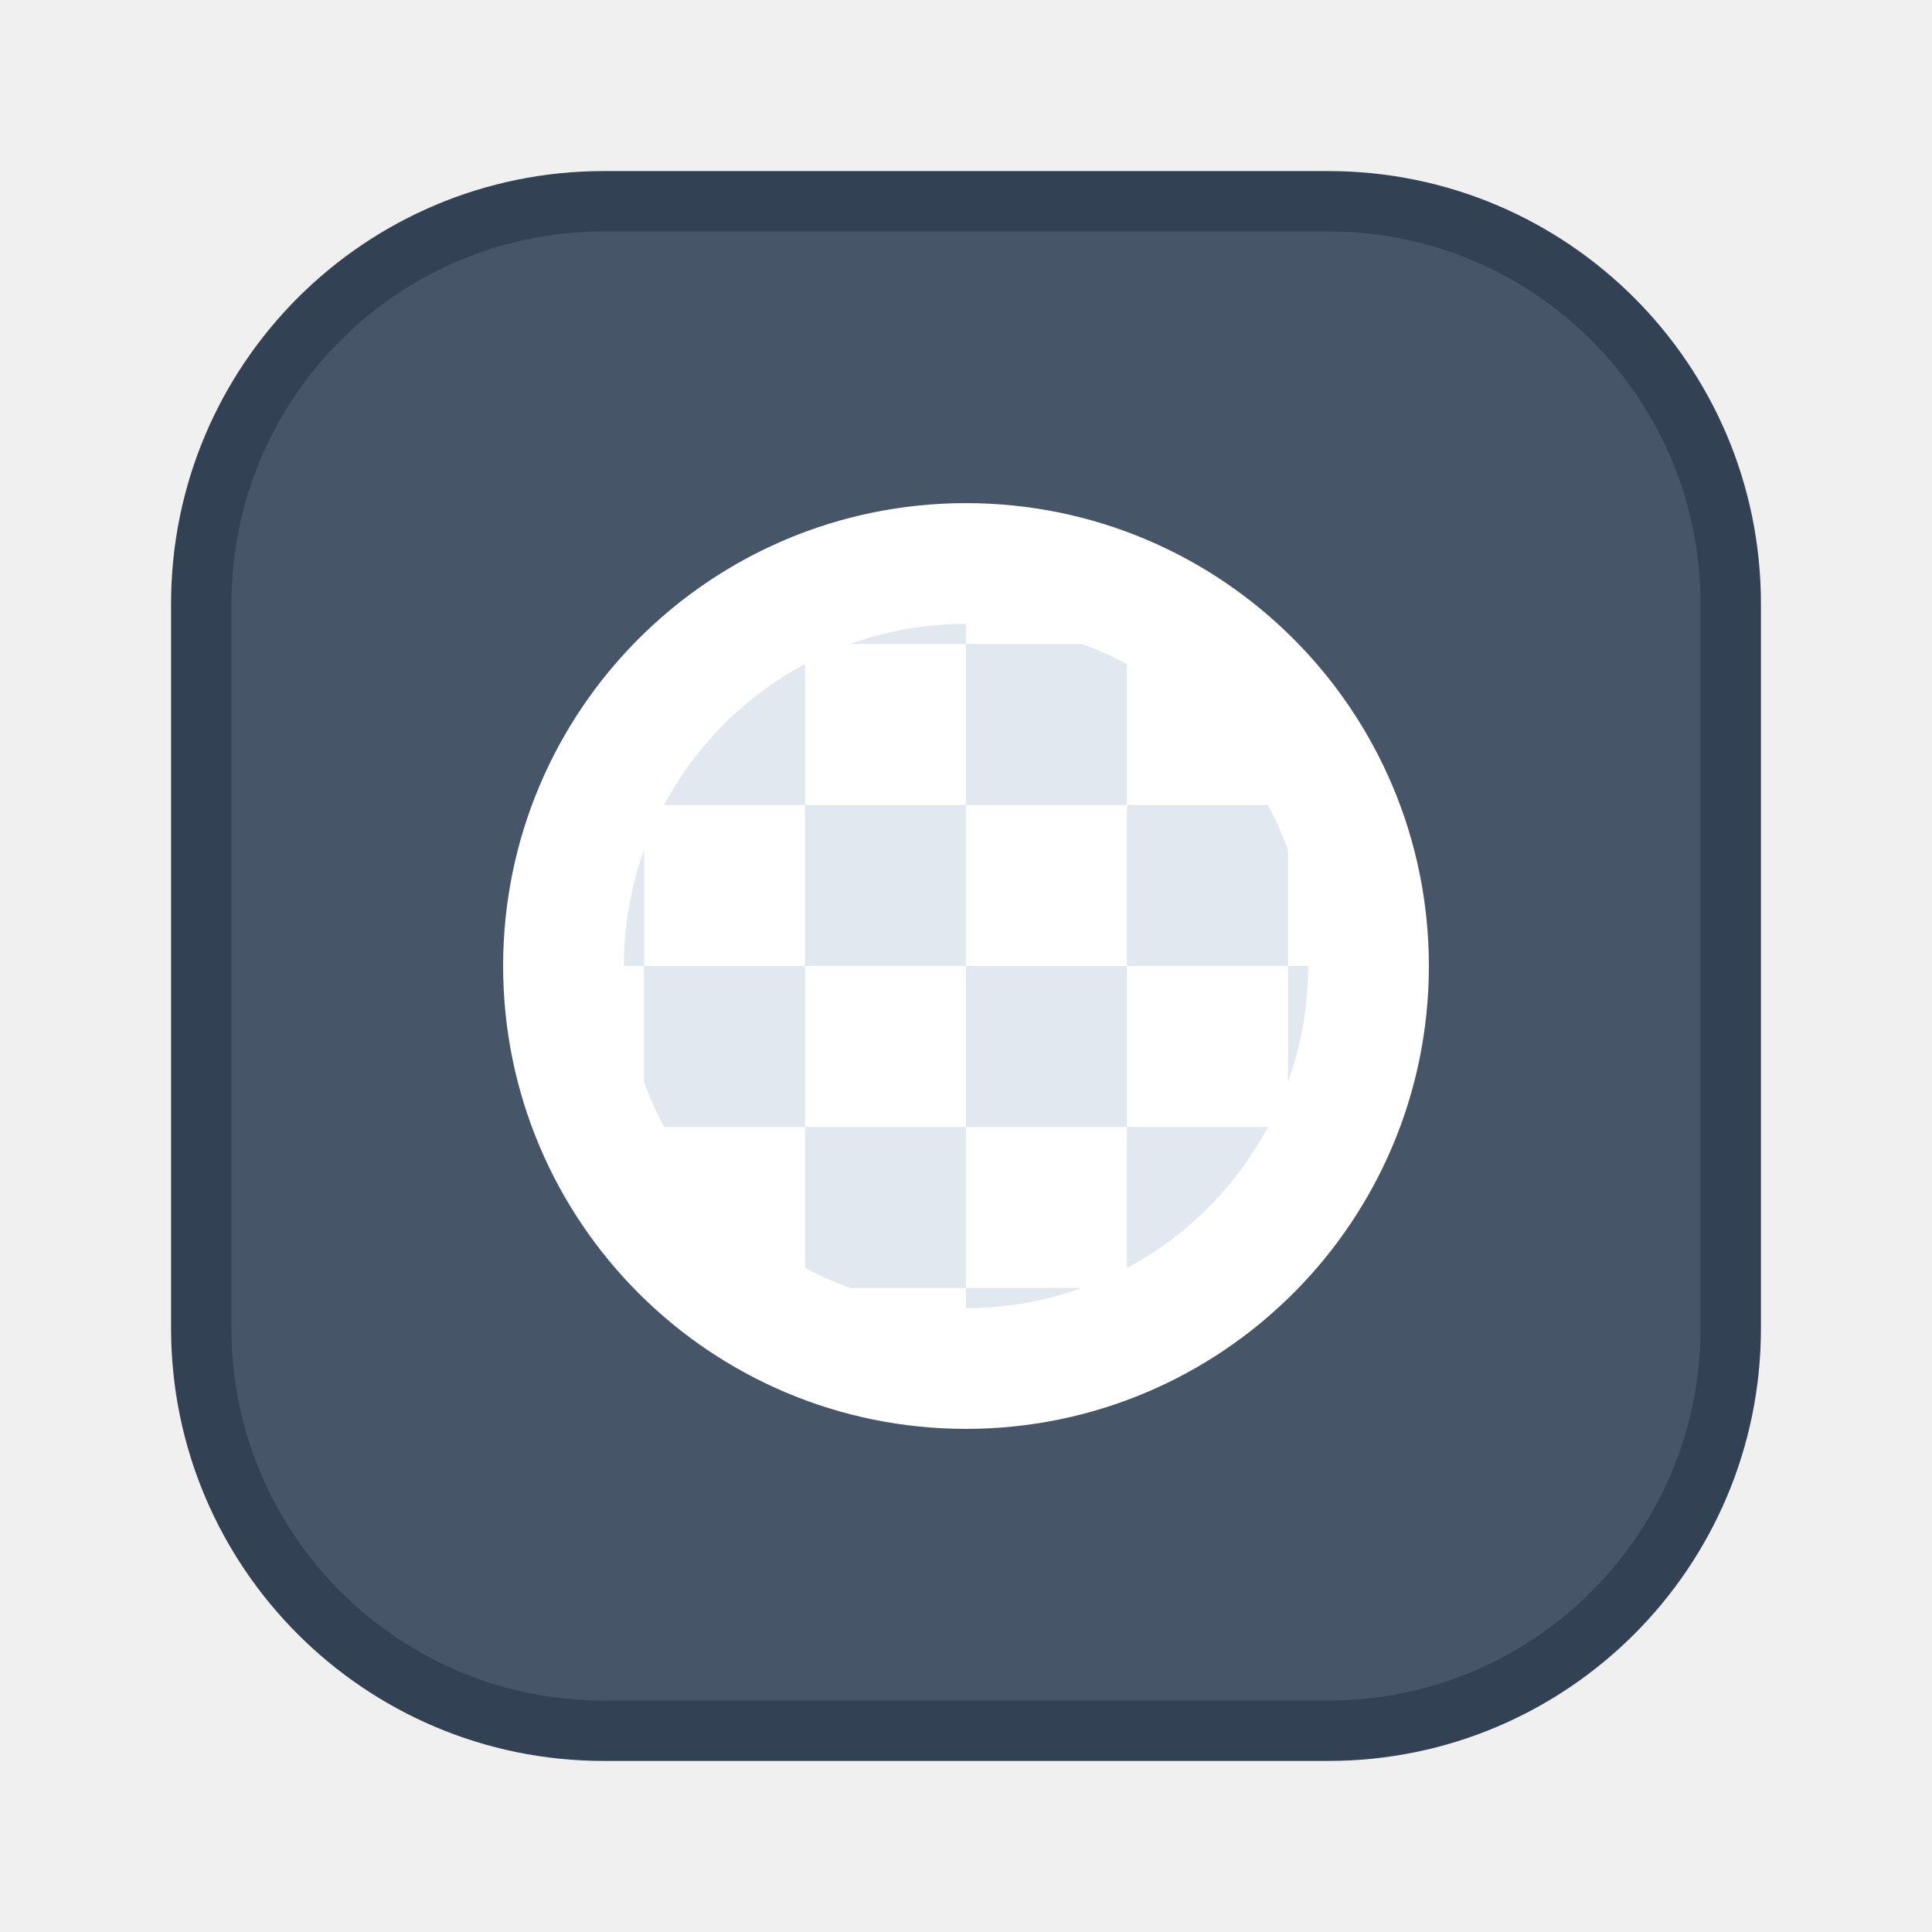
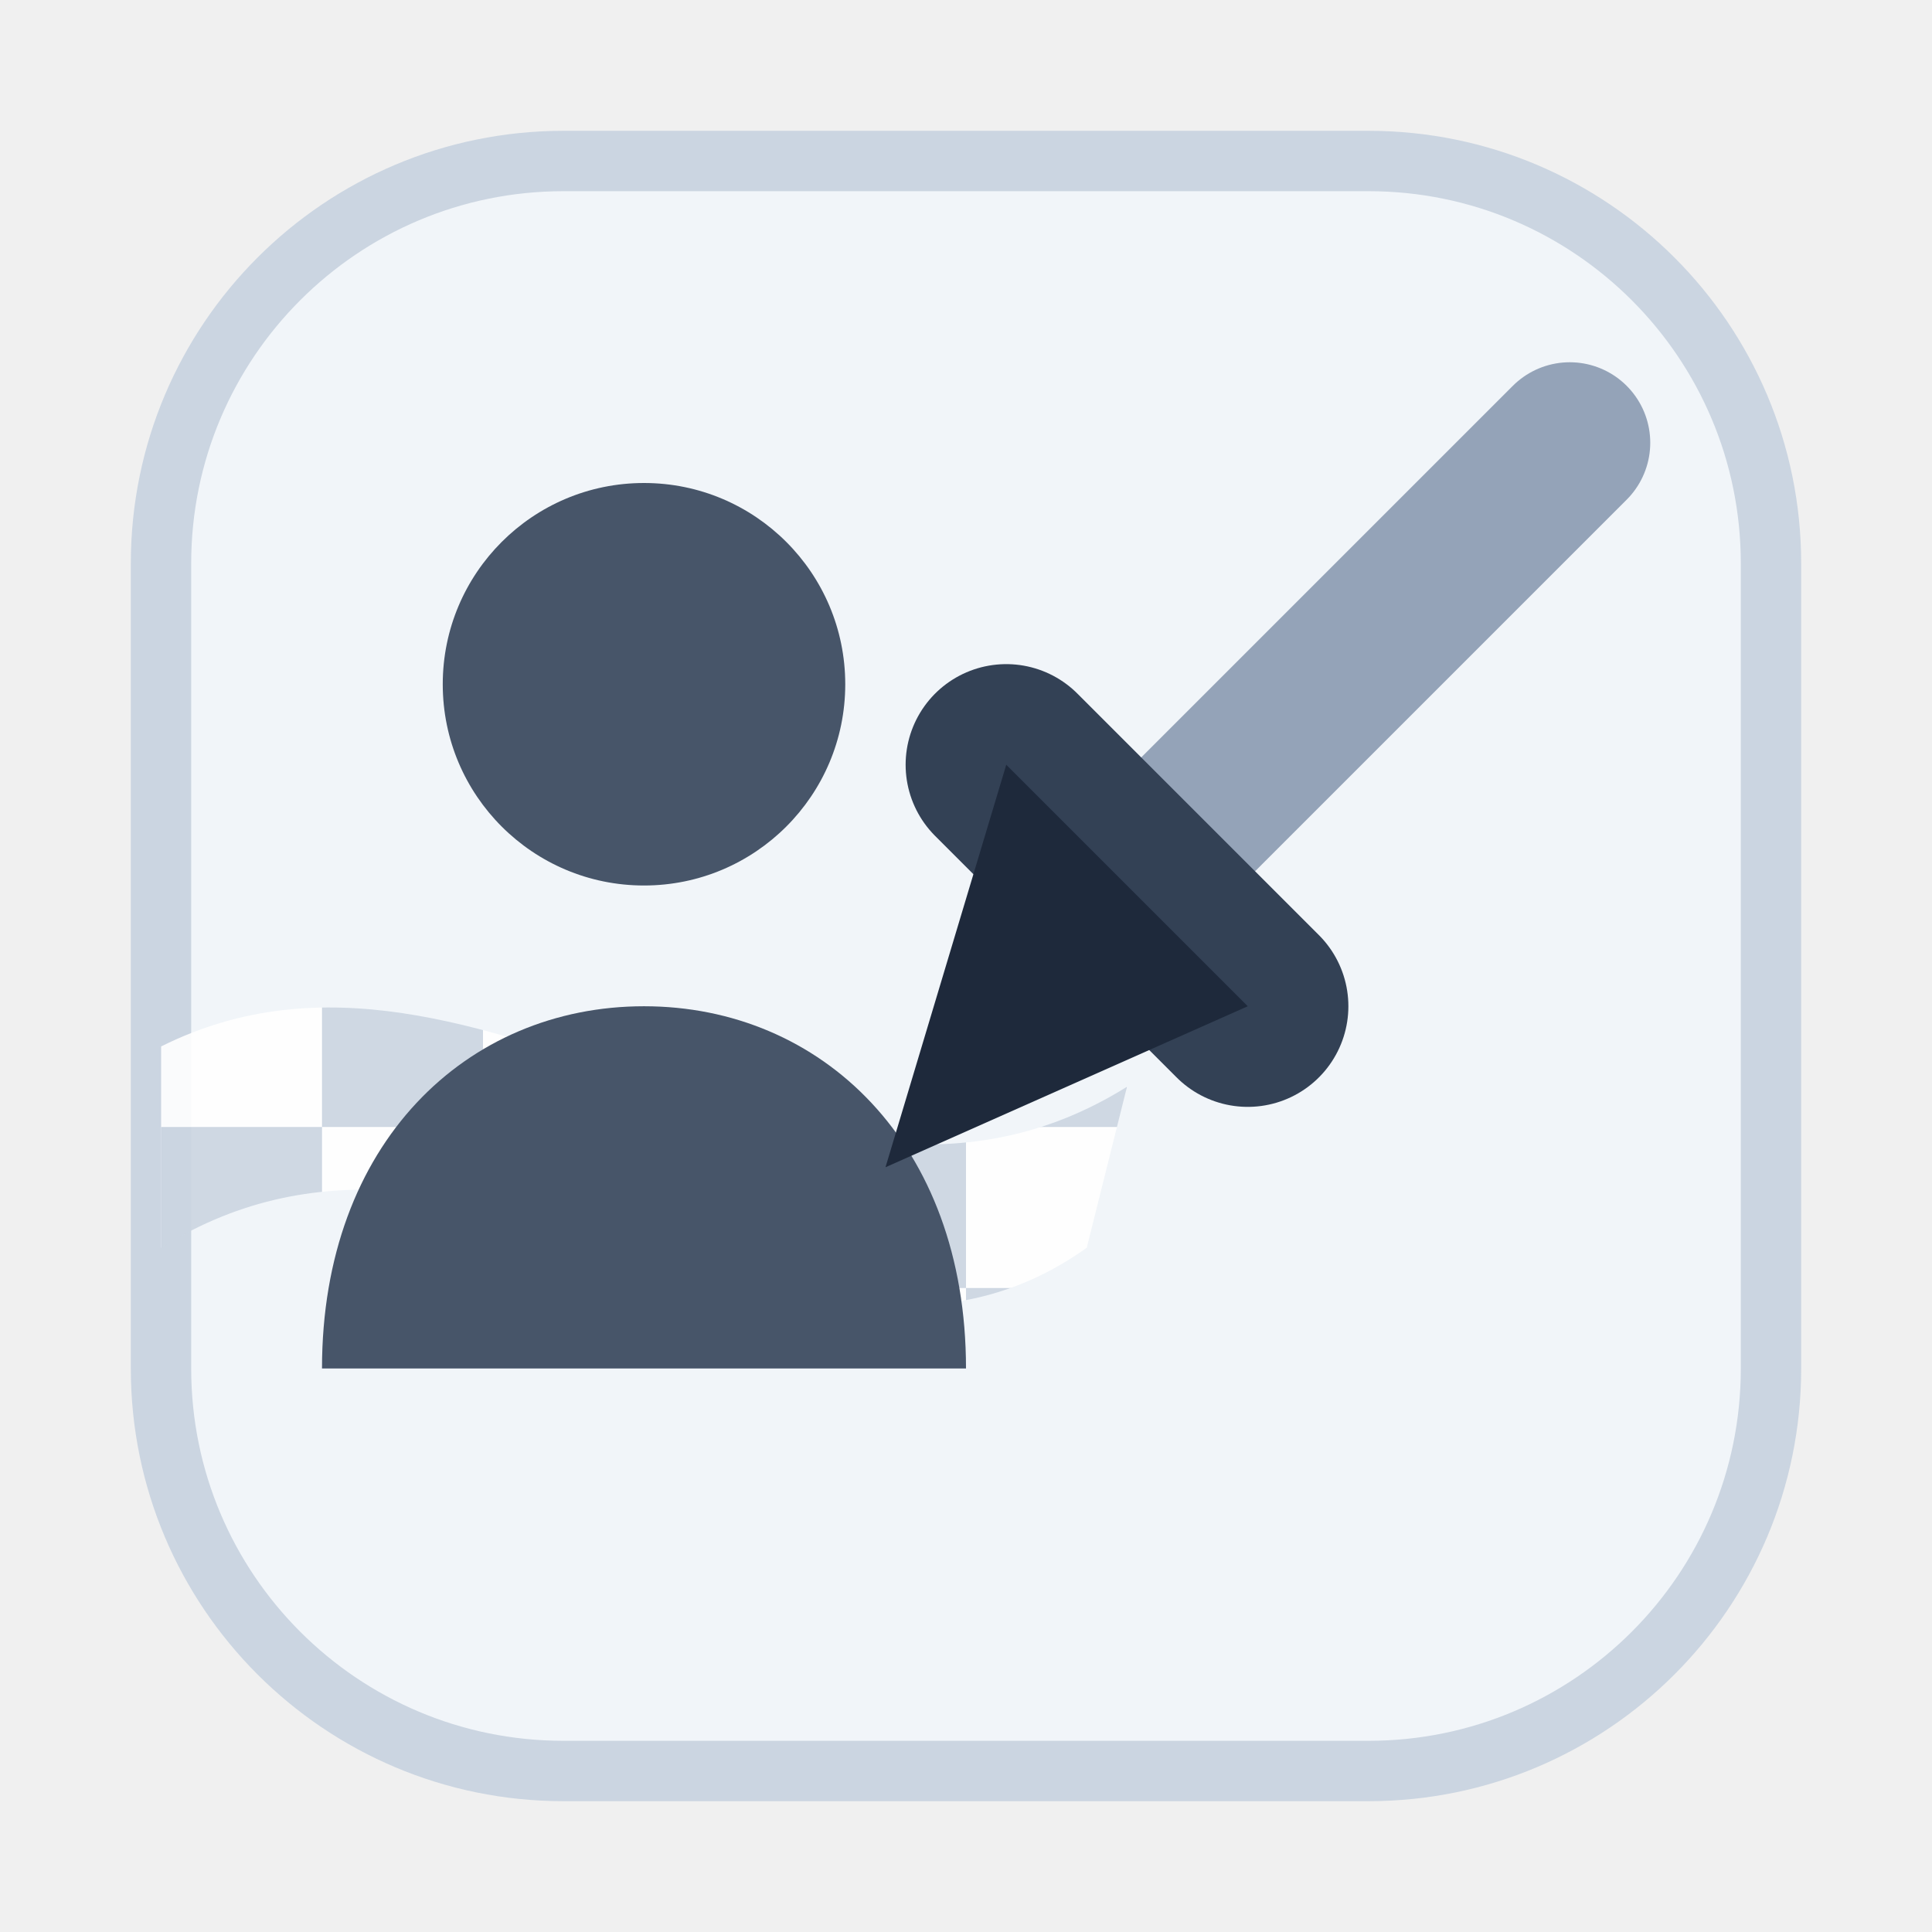
<svg xmlns="http://www.w3.org/2000/svg" viewBox="0 0 24 24" fill="none">
  <defs>
-     <pattern id="neutral-checker" width="4" height="4" patternUnits="userSpaceOnUse">
+     <pattern id="brush-checker" width="4" height="4" patternUnits="userSpaceOnUse">
      <rect width="4" height="4" fill="#ffffff" />
-       <rect width="2" height="2" fill="#e2e8f0" />
-       <rect x="2" y="2" width="2" height="2" fill="#e2e8f0" />
+       <rect width="2" height="2" fill="#cbd5e1" />
+       <rect x="2" y="2" width="2" height="2" fill="#cbd5e1" />
    </pattern>
  </defs>
-   <rect x="2.5" y="2.5" width="19" height="19" rx="5" fill="#475569" stroke="#334155" stroke-width="0.75" />
-   <circle cx="12" cy="12" r="5" fill="url(#neutral-checker)" stroke="#ffffff" stroke-width="1.5" />
+   <rect x="2" y="2" width="20" height="20" rx="5" fill="#f1f5f9" stroke="#cbd5e1" stroke-width="0.75" />
+   <path d="M2 13C6 11 10 16 14 13.5L13.5 15.5C10 18 6 13 2 15.5V13Z" fill="url(#brush-checker)" fill-opacity="0.9" />
+   <circle cx="8" cy="8.5" r="2.5" fill="#475569" />
+   <path d="M4 17C4 14.2 5.8 12.5 8 12.5C10.2 12.5 12 14.2 12 17H4Z" fill="#475569" />
+   <line x1="14" y1="11" x2="19.5" y2="5.5" stroke="#94a3b8" stroke-width="2" stroke-linecap="round" />
+   <line x1="12.5" y1="9.5" x2="15.5" y2="12.5" stroke="#334155" stroke-width="2.5" stroke-linecap="round" />
+   <polygon points="12.5,9.5 15.5,12.5 11,14.5" fill="#1e293b" />
</svg>
